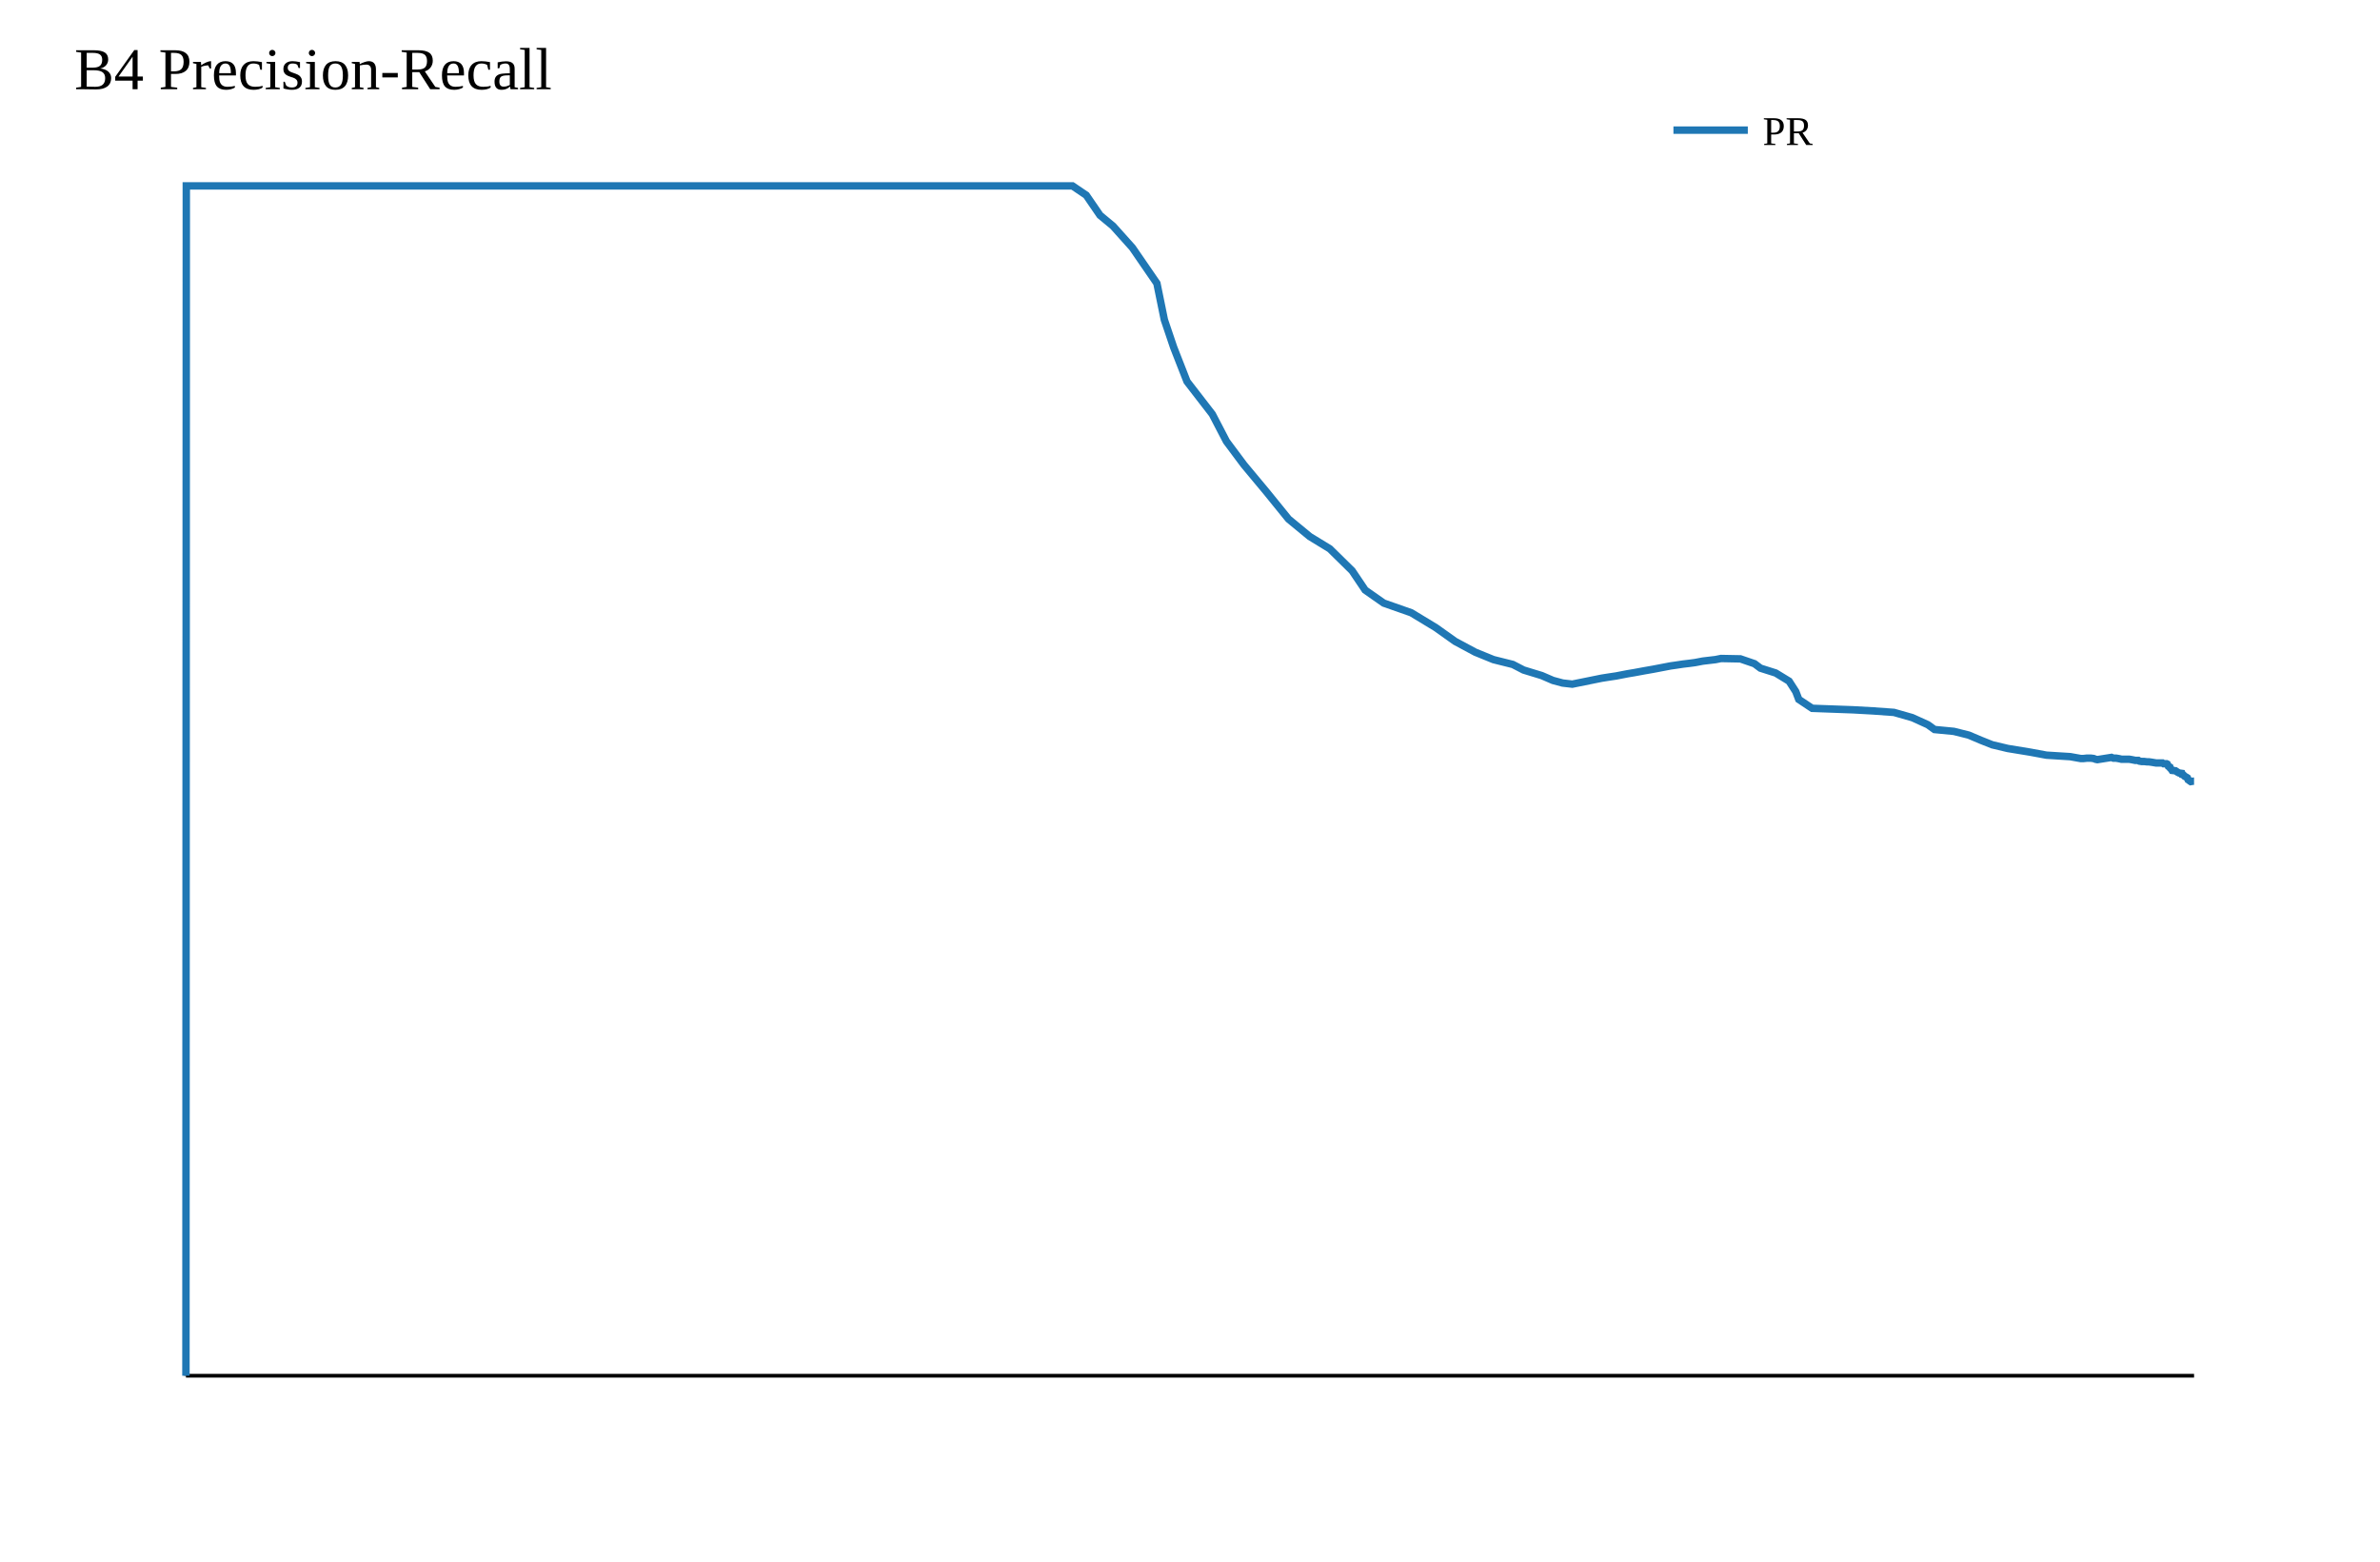
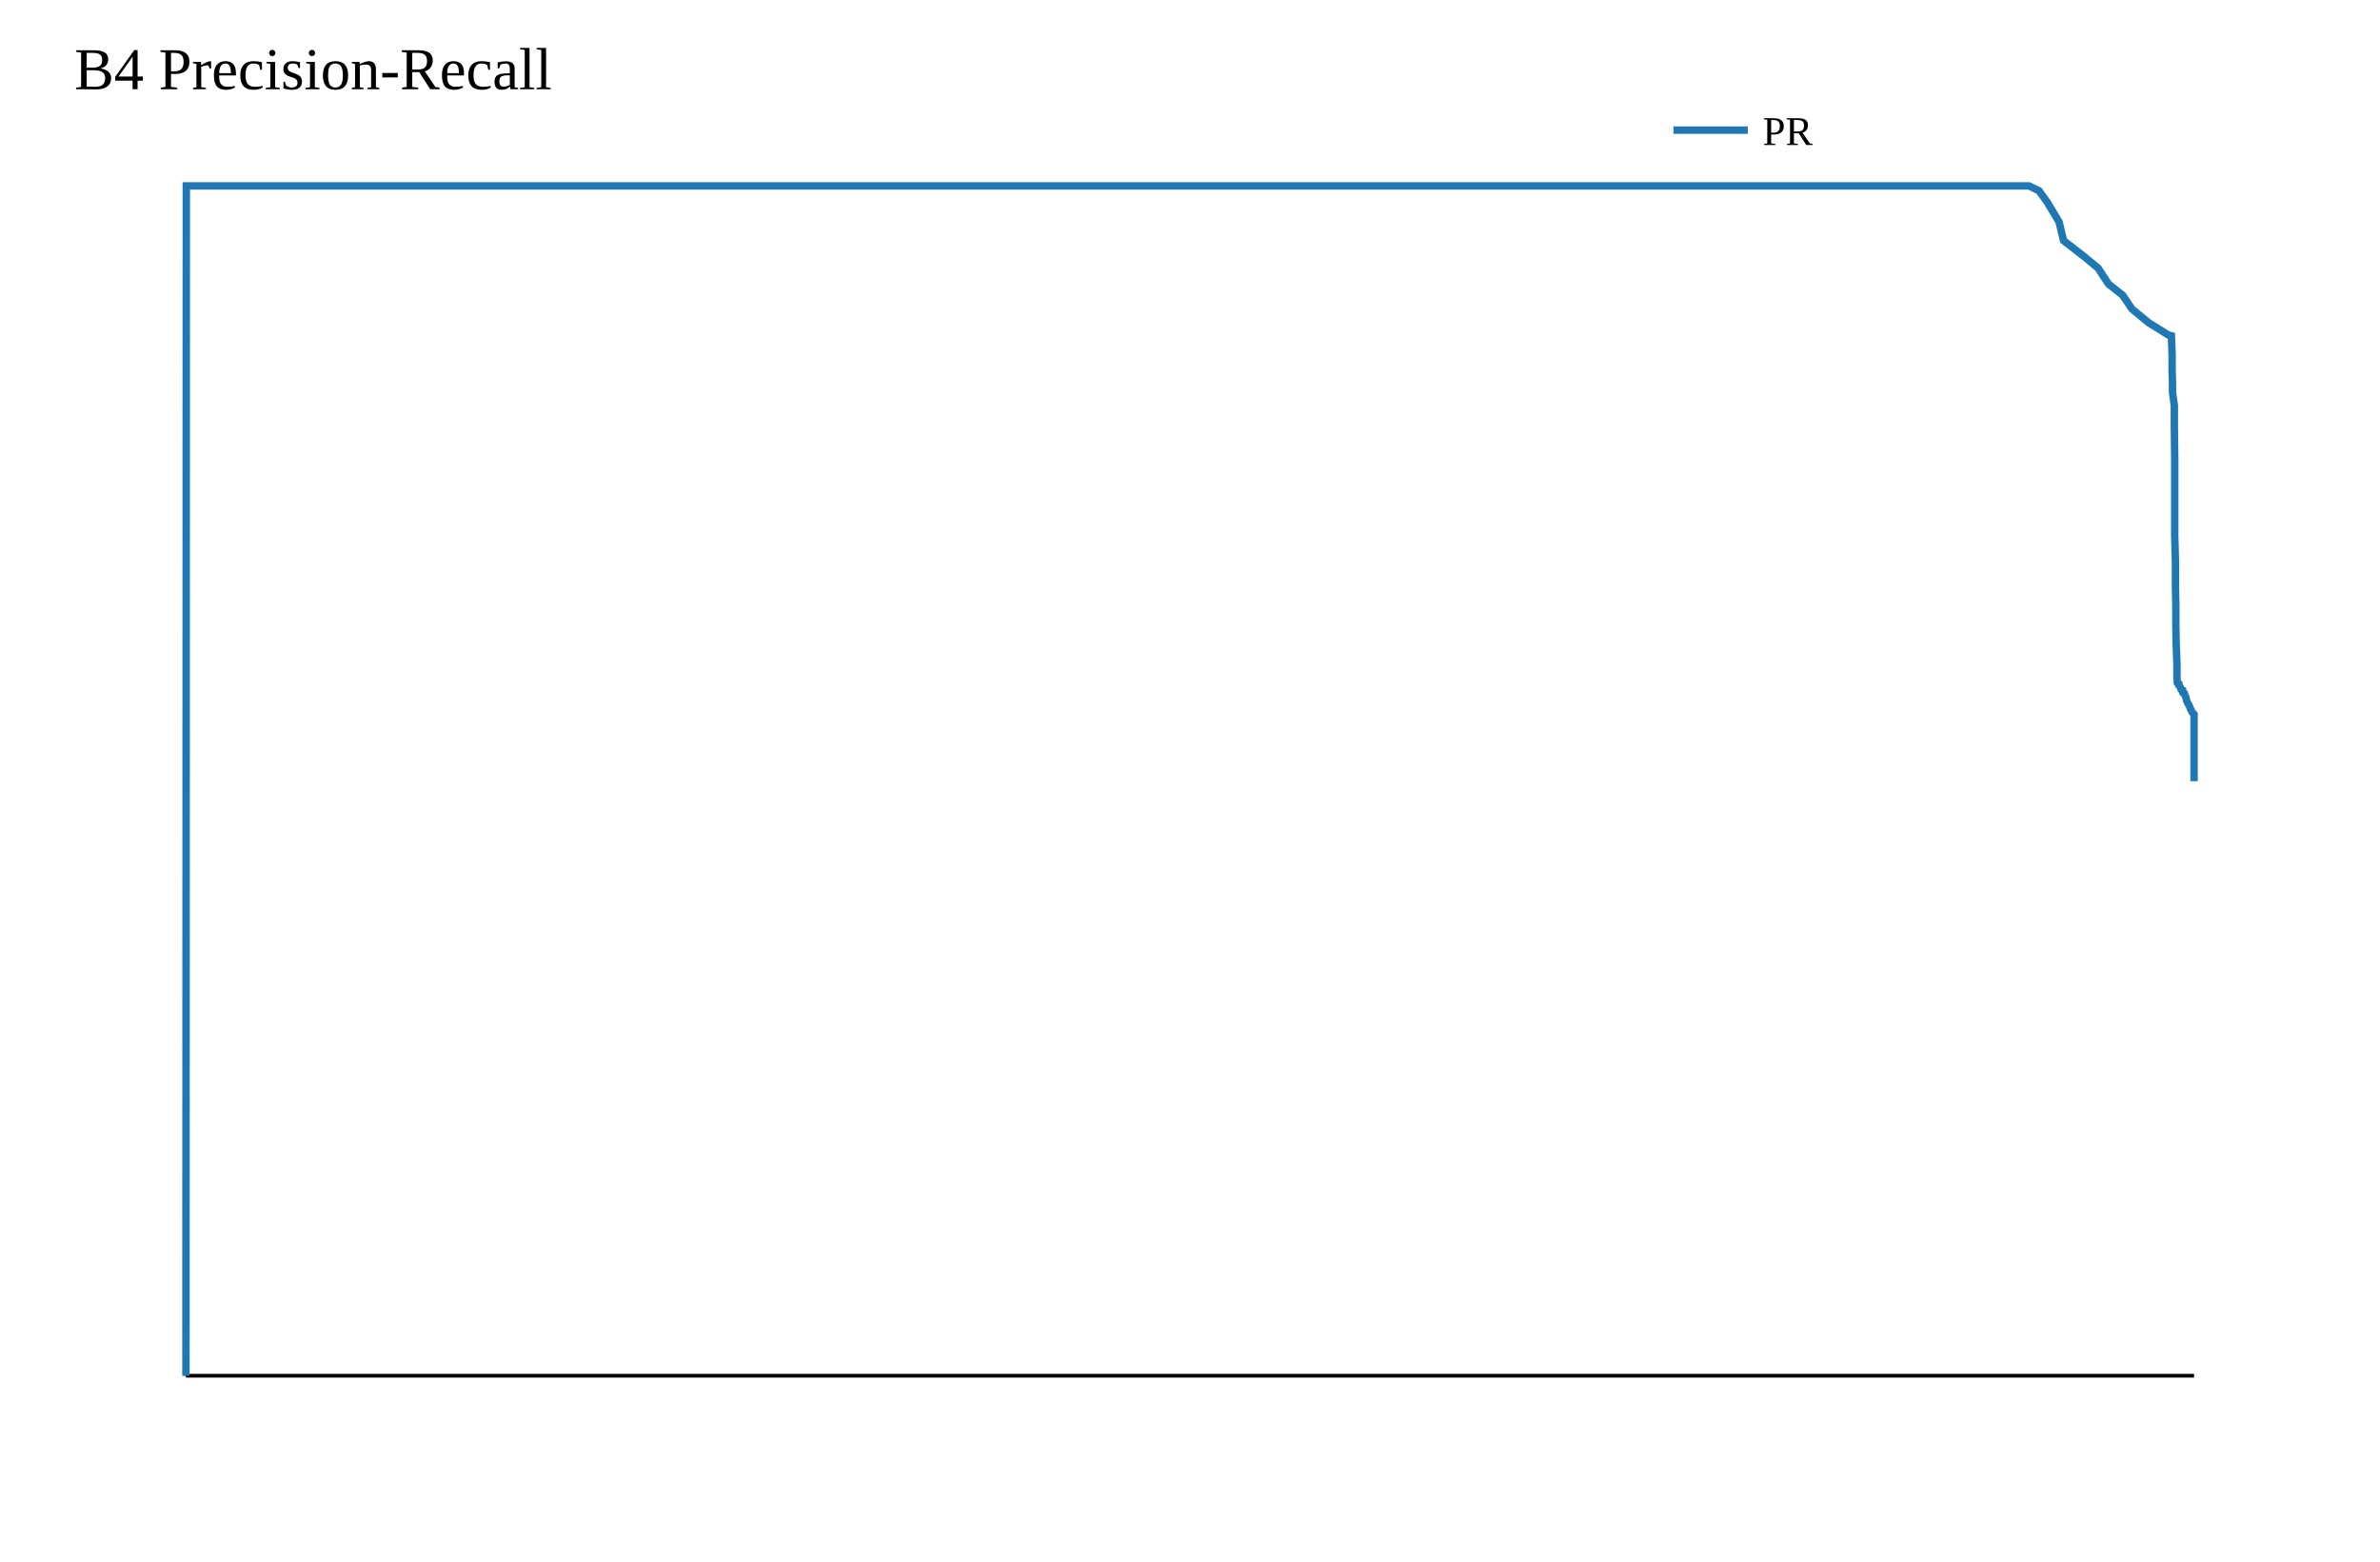
<svg xmlns="http://www.w3.org/2000/svg" width="640" height="420">
  <text x="20" y="24" font-size="16">B4 Precision-Recall</text>
  <line x1="50" y1="370" x2="590" y2="370" stroke="black" />
  <line x1="50" y1="370" x2="50" y2="50" stroke="black" />
-   <polyline fill="none" stroke="#1f77b4" stroke-width="2" points="50.0,370.0 50.1,50.0 52.9,50.0 55.5,50.0 57.9,50.0 59.7,50.0 61.4,50.0 63.8,50.0 66.5,50.0 68.9,50.0 71.0,50.0 73.1,50.0 75.5,50.0 77.4,50.0 79.6,50.0 82.2,50.0 84.3,50.0 85.9,50.0 88.2,50.0 90.4,50.0 92.2,50.0 94.1,50.0 95.3,50.0 97.8,50.0 99.6,50.0 101.2,50.0 102.9,50.0 104.1,50.0 105.7,50.0 106.6,50.0 109.2,50.0 111.1,50.0 113.4,50.0 116.3,50.0 119.6,50.0 122.2,50.0 125.1,50.0 127.8,50.0 131.9,50.0 134.6,50.0 138.1,50.0 143.1,50.0 147.2,50.0 150.2,50.0 153.6,50.0 157.1,50.0 160.2,50.0 163.3,50.0 167.0,50.0 170.1,50.0 172.4,50.0 175.1,50.0 177.0,50.0 180.4,50.0 182.3,50.0 184.3,50.0 186.1,50.0 187.6,50.0 188.9,50.0 190.6,50.0 192.5,50.0 194.2,50.0 195.7,50.0 197.5,50.0 199.0,50.0 200.5,50.0 202.3,50.0 204.0,50.0 205.3,50.0 207.1,50.0 209.2,50.0 211.5,50.0 215.3,50.0 217.8,50.0 220.2,50.0 223.2,50.0 225.4,50.0 230.0,50.0 233.6,50.0 237.3,50.0 240.0,50.0 242.4,50.0 246.7,50.0 251.0,50.0 255.8,50.0 259.9,50.0 262.9,50.0 268.3,50.0 271.6,50.0 274.8,50.0 276.8,50.0 279.2,50.0 281.4,50.0 288.4,50.0 292.1,52.5 295.8,57.9 299.3,60.8 304.5,66.6 311.1,76.2 313.1,86.0 315.6,93.4 319.2,102.6 326.0,111.4 329.8,118.7 334.5,125.0 340.5,132.2 346.5,139.6 352.2,144.3 357.6,147.6 363.6,153.5 367.1,158.7 372.1,162.2 379.5,164.8 386.1,168.8 391.3,172.5 396.7,175.4 401.6,177.4 406.8,178.7 409.7,180.2 414.6,181.7 417.6,183.0 420.2,183.7 422.8,184.0 430.7,182.4 432.6,182.1 434.6,181.8 437.7,181.2 439.5,180.9 442.2,180.4 444.5,180.0 449.2,179.1 450.6,178.9 452.6,178.6 454.3,178.4 455.8,178.2 457.9,177.8 461.3,177.4 462.8,177.1 468.0,177.2 471.8,178.5 473.4,179.7 477.5,181.0 481.1,183.2 482.9,186.0 483.7,188.1 487.3,190.5 498.3,190.9 503.7,191.2 509.3,191.6 514.2,193.0 518.4,194.9 520.2,196.2 525.4,196.7 529.4,197.7 532.7,199.1 535.7,200.3 539.9,201.3 546.0,202.3 550.3,203.1 556.7,203.5 559.5,204.0 560.3,204.0 561.2,203.9 562.2,203.9 563.0,204.0 563.5,204.2 564.0,204.3 567.8,203.7 568.3,203.9 569.0,203.9 569.6,204.0 570.1,204.1 570.5,204.2 571.3,204.2 572.6,204.2 573.2,204.3 573.7,204.4 574.2,204.5 575.0,204.5 575.3,204.7 575.9,204.8 576.6,204.8 577.4,204.9 577.9,204.9 578.6,205.0 579.2,205.1 579.8,205.2 580.7,205.2 581.5,205.2 581.8,205.4 582.6,205.4 582.8,205.5 582.9,205.7 583.1,206.1 583.5,206.3 583.6,206.6 583.9,206.9 584.1,207.2 585.0,207.3 585.3,207.5 585.6,207.7 586.0,207.9 586.7,208.0 586.8,208.3 587.1,208.4 587.4,208.7 587.5,208.8 587.9,209.0 588.2,209.2 588.3,209.5 588.4,209.7 588.6,209.8 588.8,210.0 589.1,210.2 589.7,210.1 590.0,210.1" />
+   <polyline fill="none" stroke="#1f77b4" stroke-width="2" points="50.0,370.0 50.1,50.0 51.4,50.0 52.7,50.0 54.3,50.0 55.5,50.0 56.9,50.0 61.7,50.0 66.5,50.0 69.0,50.0 72.0,50.0 73.4,50.0 75.0,50.0 76.4,50.0 78.3,50.0 80.0,50.0 81.3,50.0 83.3,50.0 85.1,50.0 86.9,50.0 88.8,50.0 91.0,50.0 93.0,50.0 95.1,50.0 97.2,50.0 98.8,50.0 101.0,50.0 103.2,50.0 104.7,50.0 106.9,50.0 109.2,50.0 112.1,50.0 116.6,50.0 122.0,50.0 126.3,50.0 128.9,50.0 132.5,50.0 135.1,50.0 138.8,50.0 141.6,50.0 145.3,50.0 148.6,50.0 150.8,50.0 155.8,50.0 161.0,50.0 164.5,50.0 169.3,50.0 173.3,50.0 179.0,50.0 183.8,50.0 187.6,50.0 190.0,50.0 194.3,50.0 199.9,50.0 206.6,50.0 213.8,50.0 220.6,50.0 228.4,50.0 237.0,50.0 242.0,50.0 247.0,50.0 252.2,50.0 255.8,50.0 257.5,50.0 259.5,50.0 261.0,50.0 262.5,50.0 263.8,50.0 265.7,50.0 268.2,50.0 270.8,50.0 273.0,50.0 275.8,50.0 278.2,50.0 280.6,50.0 284.7,50.0 288.1,50.0 290.8,50.0 293.2,50.0 298.1,50.0 303.5,50.0 306.8,50.0 313.0,50.0 324.9,50.0 336.8,50.0 347.0,50.0 355.5,50.0 368.9,50.0 383.9,50.0 392.8,50.0 401.5,50.0 407.6,50.0 416.7,50.0 424.5,50.0 426.6,50.0 429.1,50.0 431.3,50.0 433.4,50.0 435.5,50.0 438.3,50.0 440.5,50.0 442.4,50.0 445.7,50.0 448.5,50.0 451.4,50.0 453.9,50.0 459.6,50.0 462.8,50.0 465.4,50.0 470.2,50.0 476.2,50.0 480.4,50.0 485.5,50.0 489.4,50.0 493.6,50.0 499.5,50.0 503.3,50.0 505.5,50.0 508.2,50.0 511.0,50.0 513.5,50.0 515.5,50.0 518.5,50.0 520.8,50.0 523.1,50.0 524.7,50.0 526.2,50.0 527.7,50.0 530.0,50.0 532.1,50.0 534.0,50.0 536.5,50.0 538.0,50.0 540.6,50.0 542.1,50.0 543.8,50.0 545.6,50.0 548.3,51.3 550.6,54.5 553.7,59.7 554.9,64.7 560.3,68.9 564.2,72.1 567.0,76.4 570.8,79.4 573.3,83.1 577.8,86.8 582.3,89.6 583.1,90.1 583.9,90.3 584.0,92.6 584.1,95.5 584.1,99.5 584.2,103.1 584.2,105.5 584.7,109.1 584.7,115.1 584.8,123.2 584.8,134.0 584.8,144.2 585.0,151.4 585.0,158.0 585.1,162.9 585.1,168.5 585.2,173.6 585.4,178.6 585.4,182.2 585.5,183.6 585.9,183.9 585.9,184.3 586.1,184.5 586.3,184.8 586.4,185.1 586.5,185.4 586.9,185.6 586.9,185.9 587.0,186.3 587.4,186.5 587.5,186.8 587.6,187.1 587.8,187.5 587.9,188.0 588.0,188.5 588.2,188.9 588.4,189.3 588.7,189.8 588.9,190.3 589.1,190.8 589.3,191.2 589.5,191.6 589.7,191.8 590.0,192.1 590.0,192.4 590.0,193.1 590.0,194.0 590.0,195.7 590.0,197.2 590.0,198.4 590.0,199.5 590.0,200.8 590.0,202.0 590.0,203.2 590.0,204.6 590.0,205.5 590.0,210.1" />
  <line x1="450" y1="35" x2="470" y2="35" stroke="#1f77b4" stroke-width="2" />
  <text x="474" y="39" font-size="11">PR</text>
</svg>
